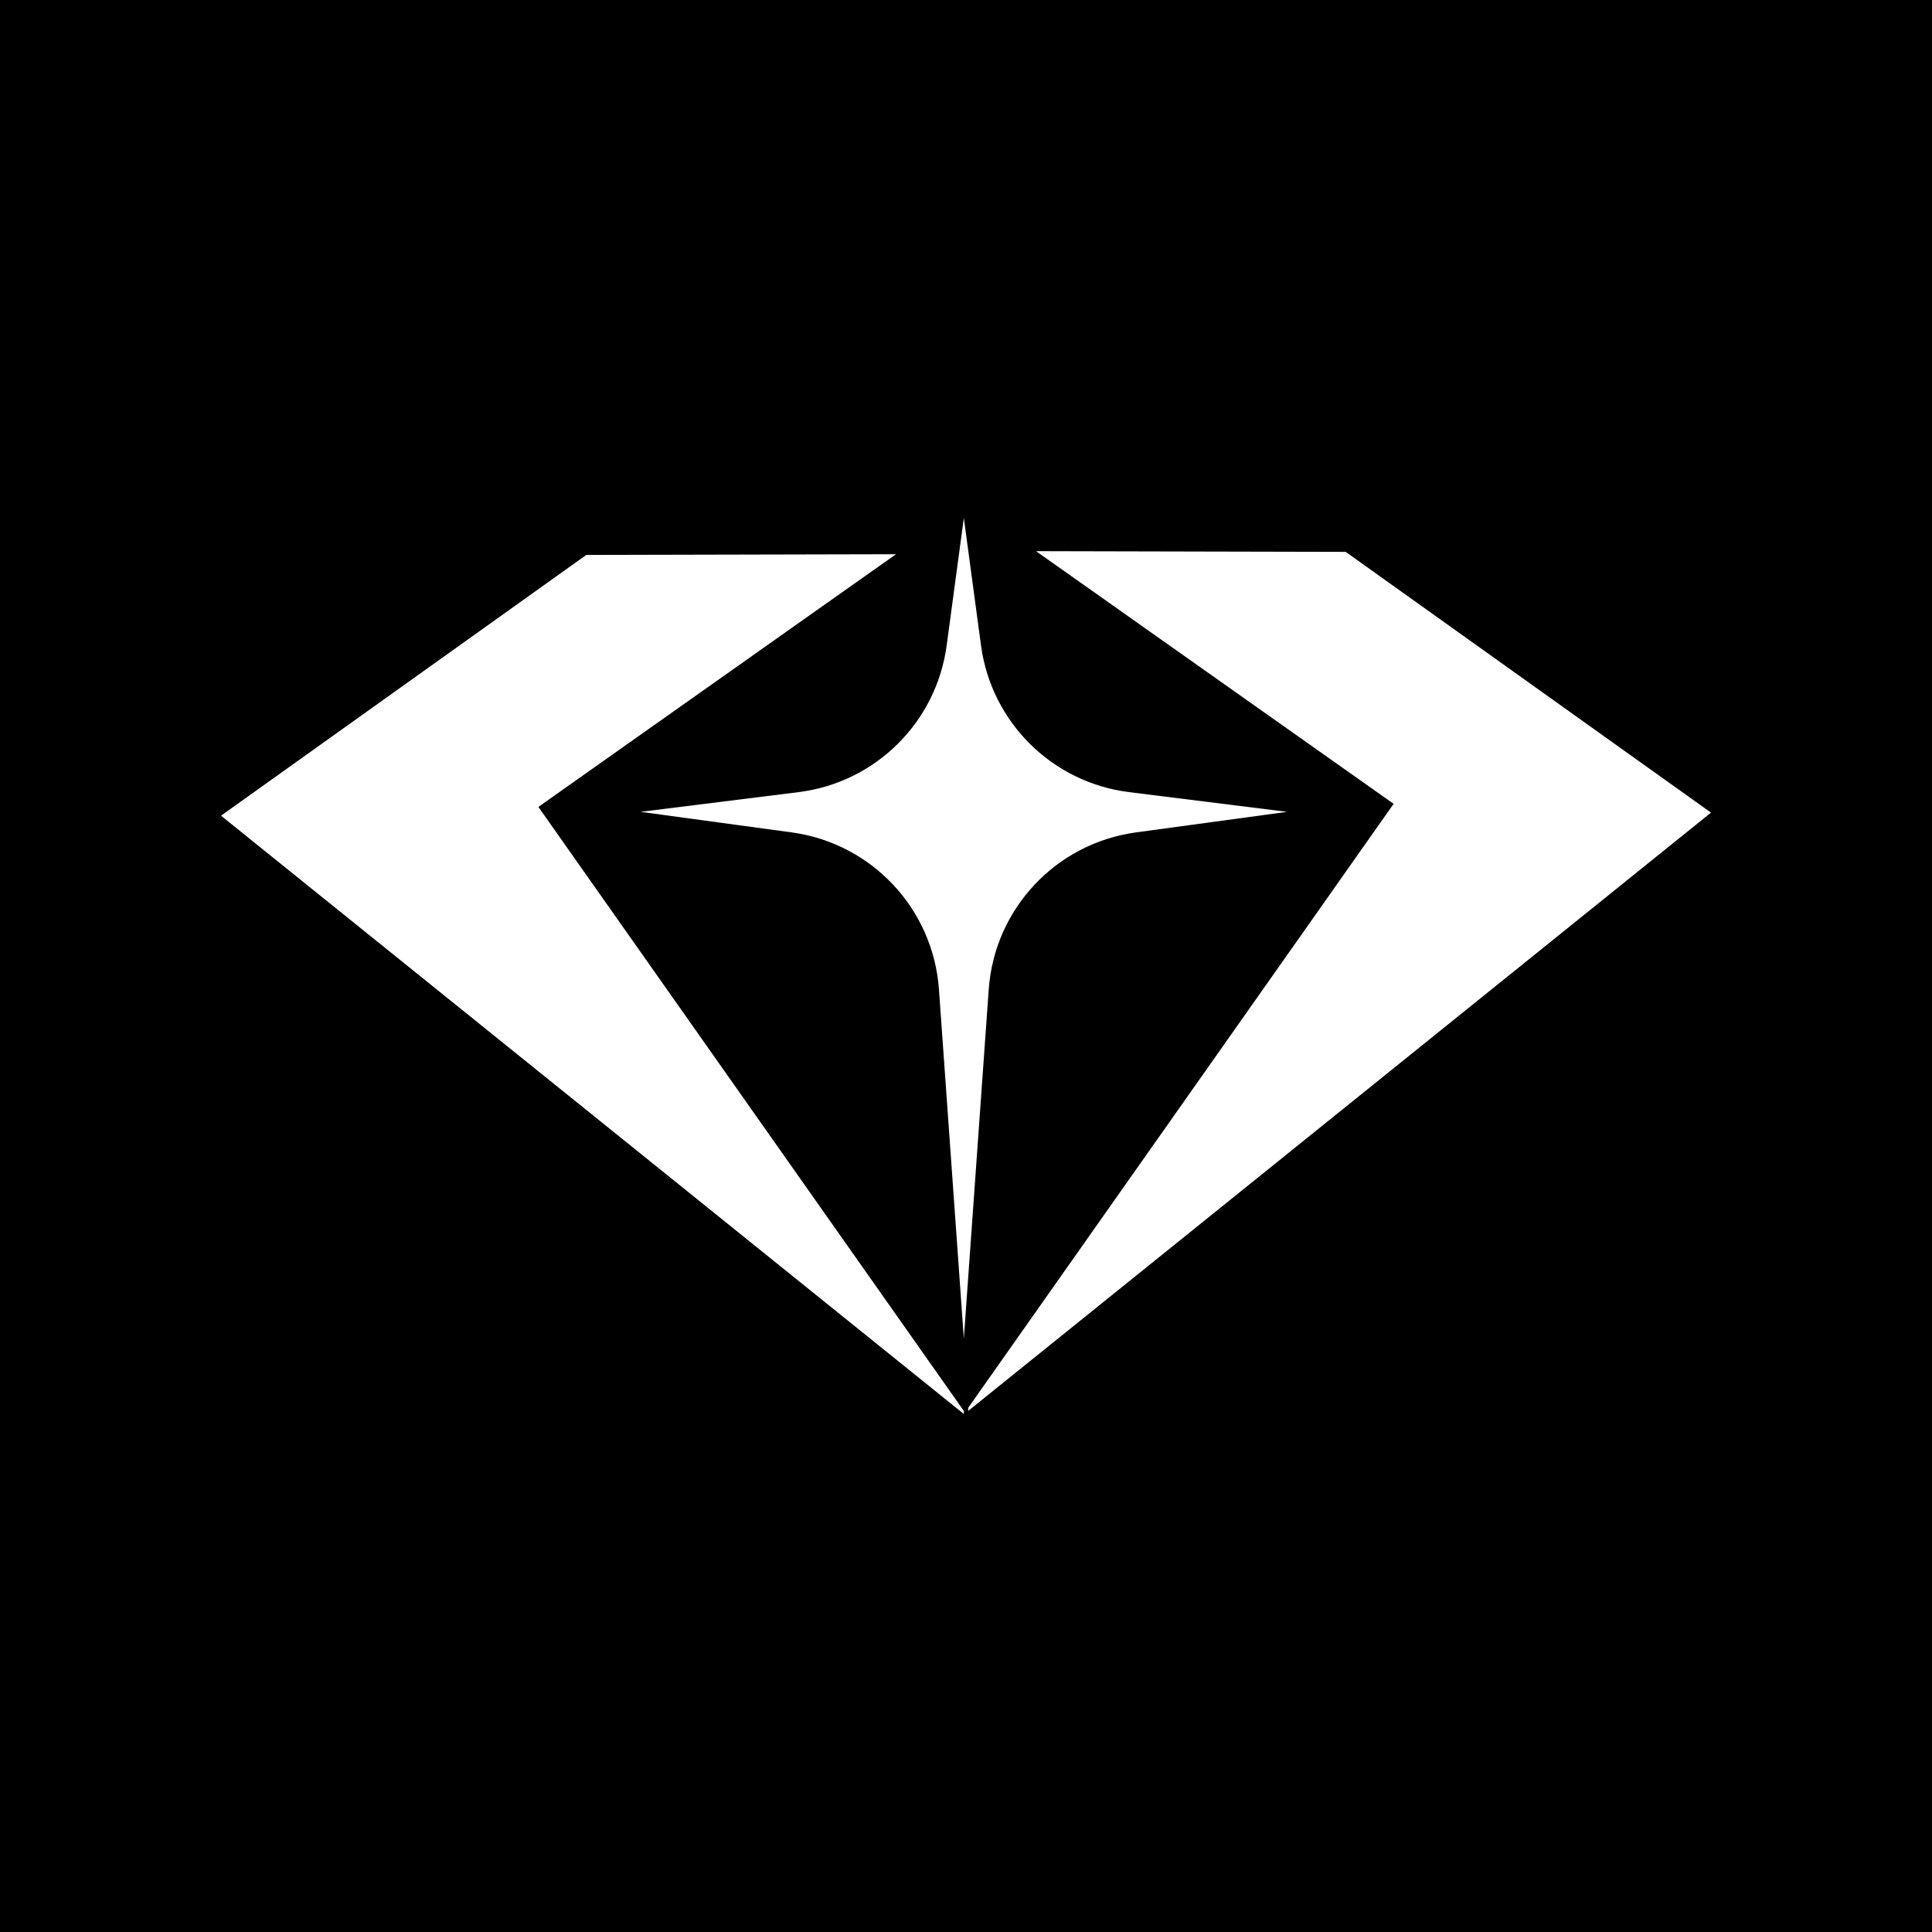
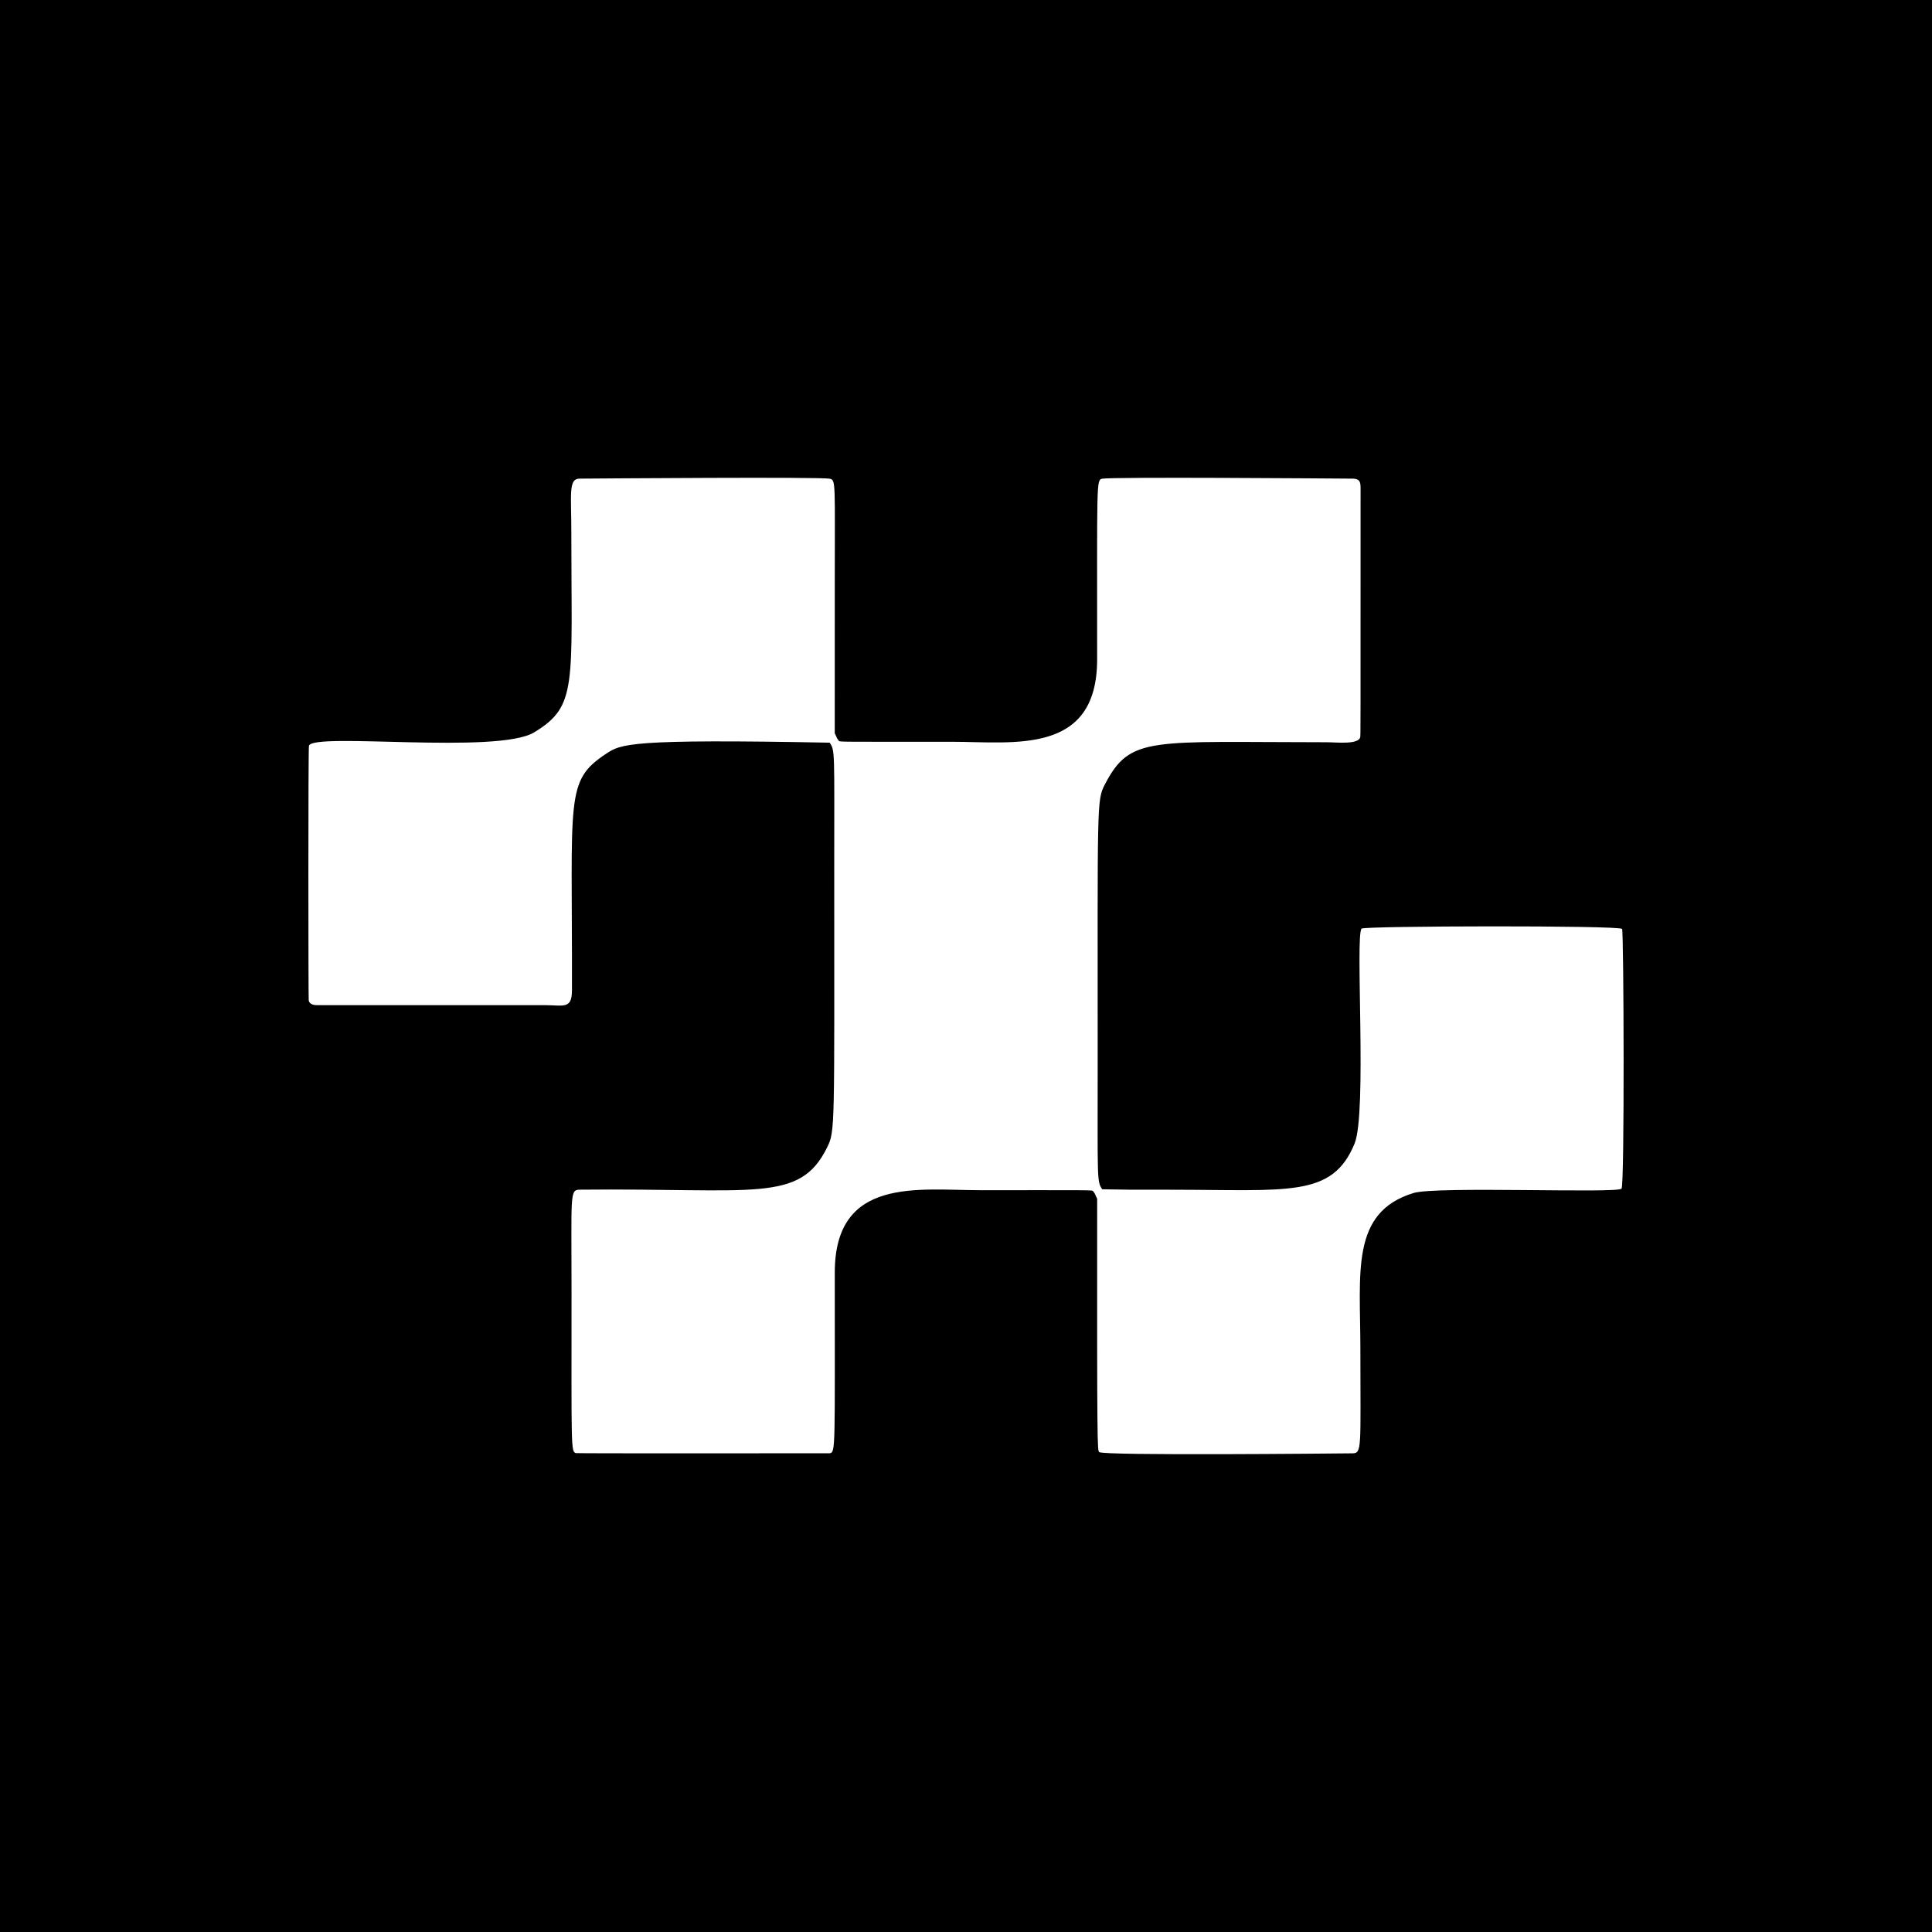
<svg xmlns="http://www.w3.org/2000/svg" width="2600" height="2600" viewBox="0 0 2600 2600" fill="none">
  <rect width="2600" height="2600" fill="black" />
-   <path fill-rule="evenodd" clip-rule="evenodd" d="M789.009 746.811L1205.77 745.851L724.53 1085.91L1297.09 1898.77V1902.9L297.418 1097.72L789.009 746.811Z" fill="white" />
-   <path fill-rule="evenodd" clip-rule="evenodd" d="M1810.99 742.683L1394.23 741.723L1875.47 1081.78L1302.91 1894.65V1898.77L2302.58 1093.59L1810.99 742.683Z" fill="white" />
-   <path fill-rule="evenodd" clip-rule="evenodd" d="M1297.09 697.101C1297.09 697.101 1308.62 782.602 1320.22 868.717C1334.16 972.085 1415.97 1053.1 1519.46 1066.01C1622.27 1078.84 1732.05 1092.54 1732.05 1092.54C1732.05 1092.54 1628.78 1106.59 1528.77 1120.21C1421.03 1134.87 1338.32 1223.06 1330.59 1331.52C1316.76 1525.45 1297.09 1801.31 1297.09 1801.31C1297.09 1801.31 1277.43 1525.45 1263.6 1331.52C1255.87 1223.06 1173.16 1134.87 1065.42 1120.21C965.411 1106.59 862.143 1092.54 862.143 1092.54C862.143 1092.54 971.92 1078.84 1074.72 1066.01C1178.22 1053.1 1260.03 972.085 1273.97 868.717C1285.57 782.602 1297.09 697.101 1297.09 697.101Z" fill="white" />
+   <path fill-rule="evenodd" clip-rule="evenodd" d="M1116.53 999.468C845.966 994.25 835.585 1001.14 815.493 1014.48C760.148 1051.23 770.257 1072.06 769.726 1332.38C769.67 1358.78 758.616 1352.68 732.342 1352.68C707.83 1352.69 438.899 1352.76 425.907 1352.67C424.901 1352.66 415.954 1352.6 415.444 1345.68C414.931 1338.75 414.663 1007.01 415.777 1003.55C421.681 985.235 669.298 1015.44 718.716 985.641C777.487 950.199 768.867 922.493 768.867 714.673C768.867 665.935 764.78 644.242 779.779 644.125C806.735 643.918 1104.13 641.637 1116.74 644.229C1124.98 645.918 1123.41 649.978 1123.41 783.786L1123.37 986.82C1126.37 992.289 1125.22 992.475 1128.97 997.023C1130.2 998.522 1130.75 998.241 1280.52 998.241C1364.02 998.241 1476.46 1016.85 1476.48 887.457C1476.51 649.957 1475.23 645.853 1483.15 644.229C1495.76 641.637 1793.15 643.918 1820.11 644.125C1831.2 644.212 1831 650.22 1831 658.514C1831.09 989.779 1830.89 989.525 1830.63 991.481C1829.15 1002.58 1798.44 998.881 1785.53 998.881C1547.92 998.855 1521.14 989.745 1486.95 1055.55C1475.77 1077.08 1477.21 1078.35 1477.21 1431.73C1477.21 1588.88 1476 1589.82 1483.35 1600.49C1516.01 1601.12 1515.76 1601.08 1574.03 1601.08C1734.09 1601.08 1792.74 1612.2 1822.88 1539.1C1839.87 1497.89 1823.53 1258.67 1832.37 1249.69C1836.03 1245.96 2178.45 1245.2 2182.92 1250.08C2185.21 1252.58 2186.41 1595.8 2182.18 1599.69C2175.06 1606.24 1932.99 1596.12 1902.36 1605.47C1817.11 1631.49 1830.74 1712.11 1830.74 1816.17C1830.74 1948.4 1833.18 1955.69 1820.12 1955.82C1792.85 1956.09 1484.69 1959.17 1479.27 1954.15C1476.82 1951.89 1476.27 1951.32 1476.51 1613.14C1473.51 1607.67 1474.67 1607.48 1470.92 1602.93C1469.68 1601.43 1469.14 1601.72 1319.37 1601.72C1235.83 1601.72 1123.43 1583.11 1123.41 1712.5C1123.38 1950.01 1124.65 1954.1 1116.74 1955.73C1116.6 1955.76 777.405 1956.06 775.225 1955.53C768.103 1953.81 769.148 1950.28 769.148 1738.42C769.148 1608.39 766.601 1601.15 779.844 1601.02C1015.55 1598.57 1075.77 1619.62 1112.97 1544.42C1124.12 1521.88 1122.68 1520.69 1122.68 1163.91C1122.68 1011.11 1123.91 1010.17 1116.53 999.468Z" fill="white" />
</svg>
